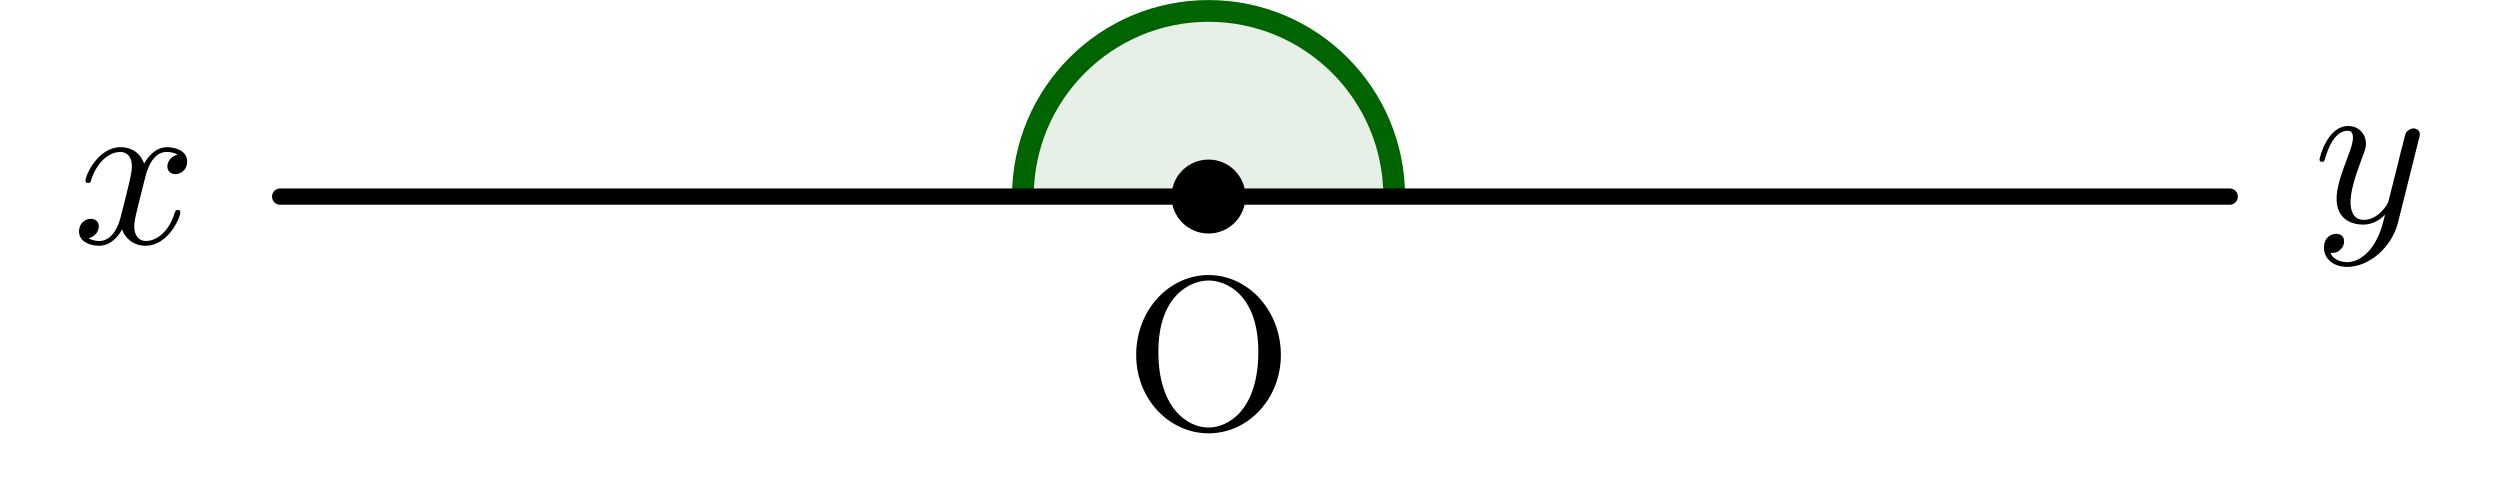
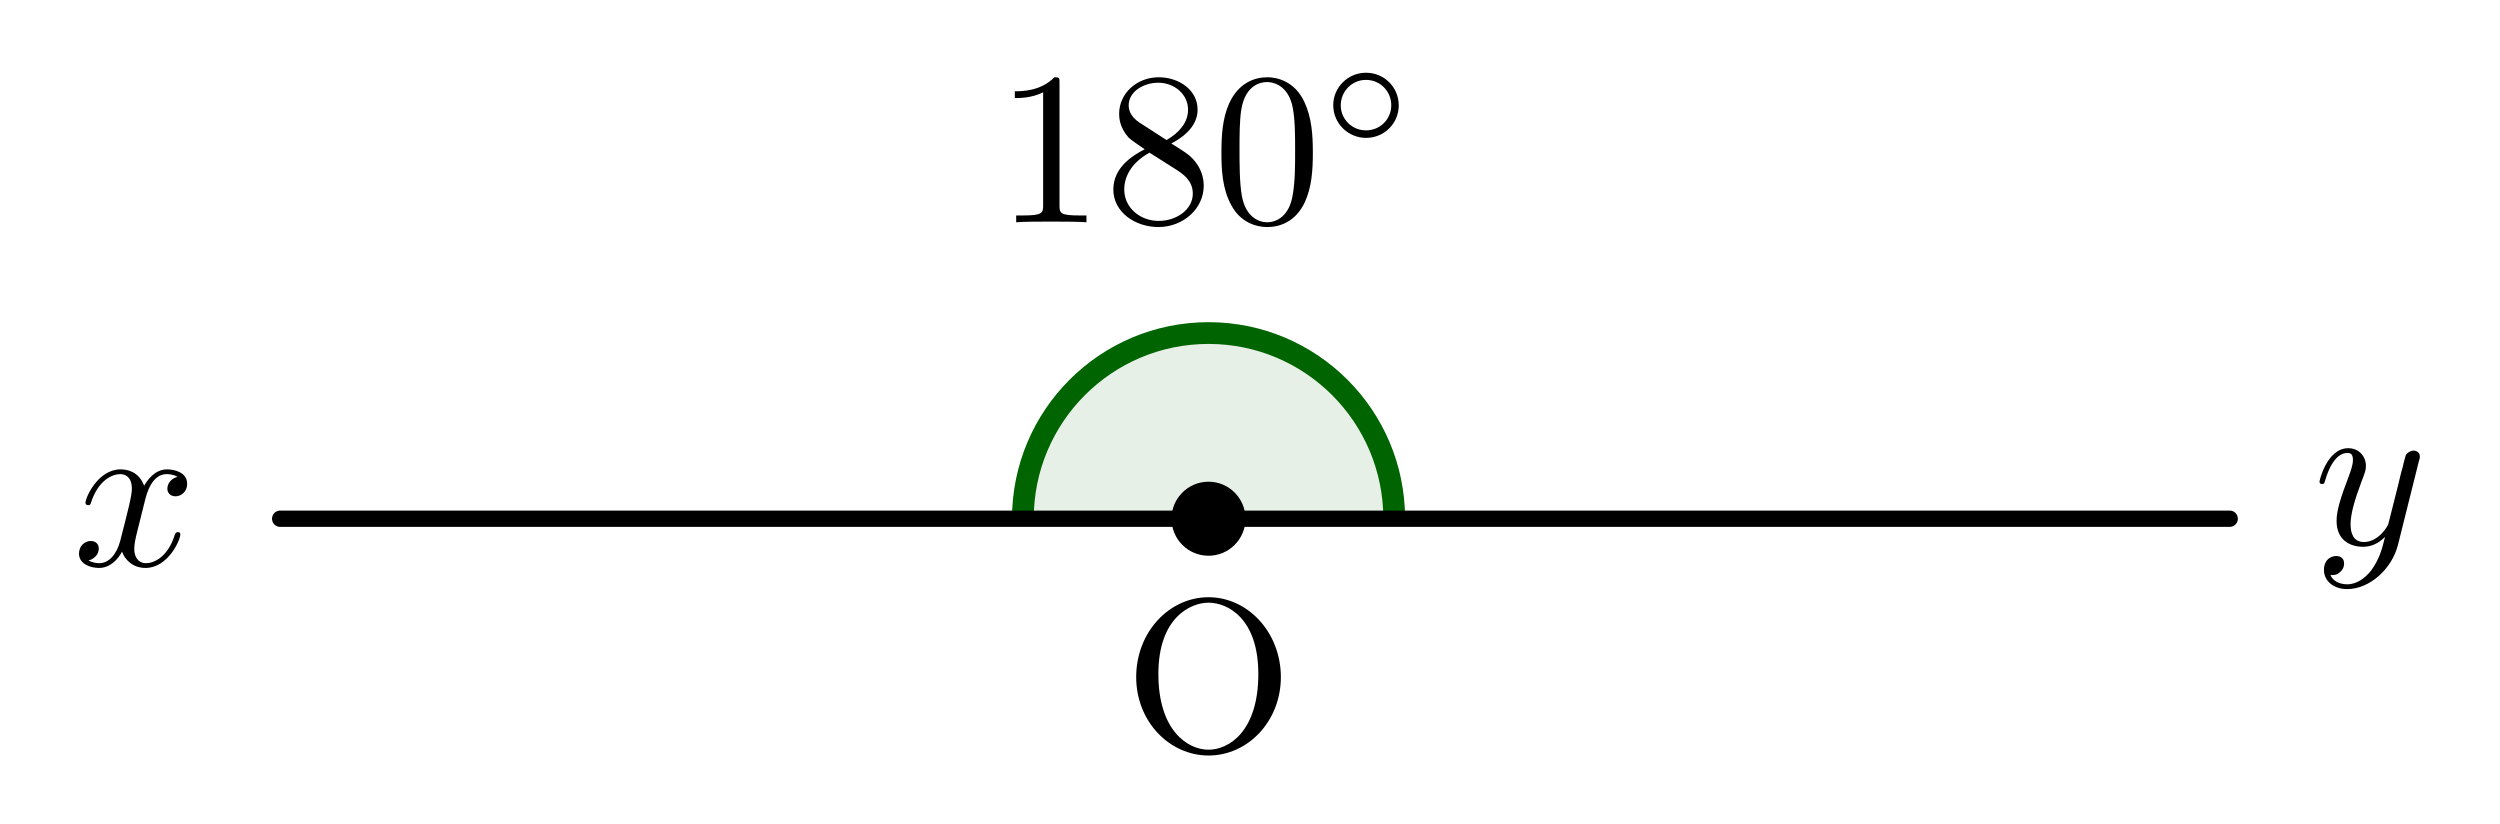
- <svg xmlns="http://www.w3.org/2000/svg" xmlns:xlink="http://www.w3.org/1999/xlink" width="114.501pt" height="22.949pt" viewBox="0 0 114.501 22.949" version="1.1">
+ <svg xmlns="http://www.w3.org/2000/svg" xmlns:xlink="http://www.w3.org/1999/xlink" width="114.501" height="37.705" viewBox="0 0 114.501 37.705">
  <defs>
    <g>
-       <symbol overflow="visible" id="glyph0-0">
-         <path style="stroke:none;" d="" />
-       </symbol>
-       <symbol overflow="visible" id="glyph0-1">
-         <path style="stroke:none;" d="M 3.328 -3.016 C 3.391 -3.266 3.625 -4.188 4.312 -4.188 C 4.359 -4.188 4.609 -4.188 4.812 -4.062 C 4.531 -4 4.344 -3.766 4.344 -3.516 C 4.344 -3.359 4.453 -3.172 4.719 -3.172 C 4.938 -3.172 5.25 -3.344 5.25 -3.75 C 5.25 -4.266 4.672 -4.406 4.328 -4.406 C 3.75 -4.406 3.406 -3.875 3.281 -3.656 C 3.031 -4.312 2.5 -4.406 2.203 -4.406 C 1.172 -4.406 0.594 -3.125 0.594 -2.875 C 0.594 -2.766 0.703 -2.766 0.719 -2.766 C 0.797 -2.766 0.828 -2.797 0.844 -2.875 C 1.188 -3.938 1.844 -4.188 2.188 -4.188 C 2.375 -4.188 2.719 -4.094 2.719 -3.516 C 2.719 -3.203 2.547 -2.547 2.188 -1.141 C 2.031 -0.531 1.672 -0.109 1.234 -0.109 C 1.172 -0.109 0.953 -0.109 0.734 -0.234 C 0.984 -0.297 1.203 -0.5 1.203 -0.781 C 1.203 -1.047 0.984 -1.125 0.844 -1.125 C 0.531 -1.125 0.297 -0.875 0.297 -0.547 C 0.297 -0.094 0.781 0.109 1.219 0.109 C 1.891 0.109 2.25 -0.594 2.266 -0.641 C 2.391 -0.281 2.75 0.109 3.344 0.109 C 4.375 0.109 4.938 -1.172 4.938 -1.422 C 4.938 -1.531 4.859 -1.531 4.828 -1.531 C 4.734 -1.531 4.719 -1.484 4.688 -1.422 C 4.359 -0.344 3.688 -0.109 3.375 -0.109 C 2.984 -0.109 2.828 -0.422 2.828 -0.766 C 2.828 -0.984 2.875 -1.203 2.984 -1.641 Z M 3.328 -3.016 " />
-       </symbol>
-       <symbol overflow="visible" id="glyph0-2">
-         <path style="stroke:none;" d="M 4.844 -3.797 C 4.891 -3.938 4.891 -3.953 4.891 -4.031 C 4.891 -4.203 4.75 -4.297 4.594 -4.297 C 4.5 -4.297 4.344 -4.234 4.25 -4.094 C 4.234 -4.031 4.141 -3.734 4.109 -3.547 C 4.031 -3.297 3.969 -3.016 3.906 -2.75 L 3.453 -0.953 C 3.422 -0.812 2.984 -0.109 2.328 -0.109 C 1.828 -0.109 1.719 -0.547 1.719 -0.922 C 1.719 -1.375 1.891 -2 2.219 -2.875 C 2.375 -3.281 2.422 -3.391 2.422 -3.594 C 2.422 -4.031 2.109 -4.406 1.609 -4.406 C 0.656 -4.406 0.297 -2.953 0.297 -2.875 C 0.297 -2.766 0.391 -2.766 0.406 -2.766 C 0.516 -2.766 0.516 -2.797 0.562 -2.953 C 0.844 -3.891 1.234 -4.188 1.578 -4.188 C 1.656 -4.188 1.828 -4.188 1.828 -3.875 C 1.828 -3.625 1.719 -3.359 1.656 -3.172 C 1.25 -2.109 1.078 -1.547 1.078 -1.078 C 1.078 -0.188 1.703 0.109 2.297 0.109 C 2.688 0.109 3.016 -0.062 3.297 -0.344 C 3.172 0.172 3.047 0.672 2.656 1.203 C 2.391 1.531 2.016 1.828 1.562 1.828 C 1.422 1.828 0.969 1.797 0.797 1.406 C 0.953 1.406 1.094 1.406 1.219 1.281 C 1.328 1.203 1.422 1.062 1.422 0.875 C 1.422 0.562 1.156 0.531 1.062 0.531 C 0.828 0.531 0.5 0.688 0.5 1.172 C 0.5 1.672 0.938 2.047 1.562 2.047 C 2.578 2.047 3.609 1.141 3.891 0.016 Z M 4.844 -3.797 " />
-       </symbol>
-       <symbol overflow="visible" id="glyph1-0">
-         <path style="stroke:none;" d="" />
-       </symbol>
-       <symbol overflow="visible" id="glyph1-1">
-         <path style="stroke:none;" d="M 7.188 -3.375 C 7.188 -5.406 5.688 -7.031 3.875 -7.031 C 2.078 -7.031 0.562 -5.438 0.562 -3.375 C 0.562 -1.328 2.094 0.219 3.875 0.219 C 5.688 0.219 7.188 -1.359 7.188 -3.375 Z M 3.875 -0.047 C 2.922 -0.047 1.578 -0.922 1.578 -3.516 C 1.578 -6.094 3.047 -6.781 3.875 -6.781 C 4.734 -6.781 6.156 -6.078 6.156 -3.516 C 6.156 -0.875 4.797 -0.047 3.875 -0.047 Z M 3.875 -0.047 " />
-       </symbol>
+       <g id="glyph-0-0">
+         <path d="M 3.328 -3.016 C 3.391 -3.266 3.625 -4.188 4.312 -4.188 C 4.359 -4.188 4.609 -4.188 4.812 -4.062 C 4.531 -4 4.344 -3.766 4.344 -3.516 C 4.344 -3.359 4.453 -3.172 4.719 -3.172 C 4.938 -3.172 5.25 -3.344 5.25 -3.75 C 5.25 -4.266 4.672 -4.406 4.328 -4.406 C 3.75 -4.406 3.406 -3.875 3.281 -3.656 C 3.031 -4.312 2.5 -4.406 2.203 -4.406 C 1.172 -4.406 0.594 -3.125 0.594 -2.875 C 0.594 -2.766 0.703 -2.766 0.719 -2.766 C 0.797 -2.766 0.828 -2.797 0.844 -2.875 C 1.188 -3.938 1.844 -4.188 2.188 -4.188 C 2.375 -4.188 2.719 -4.094 2.719 -3.516 C 2.719 -3.203 2.547 -2.547 2.188 -1.141 C 2.031 -0.531 1.672 -0.109 1.234 -0.109 C 1.172 -0.109 0.953 -0.109 0.734 -0.234 C 0.984 -0.297 1.203 -0.5 1.203 -0.781 C 1.203 -1.047 0.984 -1.125 0.844 -1.125 C 0.531 -1.125 0.297 -0.875 0.297 -0.547 C 0.297 -0.094 0.781 0.109 1.219 0.109 C 1.891 0.109 2.25 -0.594 2.266 -0.641 C 2.391 -0.281 2.75 0.109 3.344 0.109 C 4.375 0.109 4.938 -1.172 4.938 -1.422 C 4.938 -1.531 4.859 -1.531 4.828 -1.531 C 4.734 -1.531 4.719 -1.484 4.688 -1.422 C 4.359 -0.344 3.688 -0.109 3.375 -0.109 C 2.984 -0.109 2.828 -0.422 2.828 -0.766 C 2.828 -0.984 2.875 -1.203 2.984 -1.641 Z M 3.328 -3.016 " />
+       </g>
+       <g id="glyph-0-1">
+         <path d="M 4.844 -3.797 C 4.891 -3.938 4.891 -3.953 4.891 -4.031 C 4.891 -4.203 4.75 -4.297 4.594 -4.297 C 4.5 -4.297 4.344 -4.234 4.25 -4.094 C 4.234 -4.031 4.141 -3.734 4.109 -3.547 C 4.031 -3.297 3.969 -3.016 3.906 -2.75 L 3.453 -0.953 C 3.422 -0.812 2.984 -0.109 2.328 -0.109 C 1.828 -0.109 1.719 -0.547 1.719 -0.922 C 1.719 -1.375 1.891 -2 2.219 -2.875 C 2.375 -3.281 2.422 -3.391 2.422 -3.594 C 2.422 -4.031 2.109 -4.406 1.609 -4.406 C 0.656 -4.406 0.297 -2.953 0.297 -2.875 C 0.297 -2.766 0.391 -2.766 0.406 -2.766 C 0.516 -2.766 0.516 -2.797 0.562 -2.953 C 0.844 -3.891 1.234 -4.188 1.578 -4.188 C 1.656 -4.188 1.828 -4.188 1.828 -3.875 C 1.828 -3.625 1.719 -3.359 1.656 -3.172 C 1.25 -2.109 1.078 -1.547 1.078 -1.078 C 1.078 -0.188 1.703 0.109 2.297 0.109 C 2.688 0.109 3.016 -0.062 3.297 -0.344 C 3.172 0.172 3.047 0.672 2.656 1.203 C 2.391 1.531 2.016 1.828 1.562 1.828 C 1.422 1.828 0.969 1.797 0.797 1.406 C 0.953 1.406 1.094 1.406 1.219 1.281 C 1.328 1.203 1.422 1.062 1.422 0.875 C 1.422 0.562 1.156 0.531 1.062 0.531 C 0.828 0.531 0.5 0.688 0.5 1.172 C 0.5 1.672 0.938 2.047 1.562 2.047 C 2.578 2.047 3.609 1.141 3.891 0.016 Z M 4.844 -3.797 " />
+       </g>
+       <g id="glyph-1-0">
+         <path d="M 7.188 -3.375 C 7.188 -5.406 5.688 -7.031 3.875 -7.031 C 2.078 -7.031 0.562 -5.438 0.562 -3.375 C 0.562 -1.328 2.094 0.219 3.875 0.219 C 5.688 0.219 7.188 -1.359 7.188 -3.375 Z M 3.875 -0.047 C 2.922 -0.047 1.578 -0.922 1.578 -3.516 C 1.578 -6.094 3.047 -6.781 3.875 -6.781 C 4.734 -6.781 6.156 -6.078 6.156 -3.516 C 6.156 -0.875 4.797 -0.047 3.875 -0.047 Z M 3.875 -0.047 " />
+       </g>
+       <g id="glyph-1-1">
+         <path d="M 2.938 -6.375 C 2.938 -6.625 2.938 -6.641 2.703 -6.641 C 2.078 -6 1.203 -6 0.891 -6 L 0.891 -5.688 C 1.094 -5.688 1.672 -5.688 2.188 -5.953 L 2.188 -0.781 C 2.188 -0.422 2.156 -0.312 1.266 -0.312 L 0.953 -0.312 L 0.953 0 C 1.297 -0.031 2.156 -0.031 2.562 -0.031 C 2.953 -0.031 3.828 -0.031 4.172 0 L 4.172 -0.312 L 3.859 -0.312 C 2.953 -0.312 2.938 -0.422 2.938 -0.781 Z M 2.938 -6.375 " />
+       </g>
+       <g id="glyph-1-2">
+         <path d="M 1.625 -4.562 C 1.172 -4.859 1.125 -5.188 1.125 -5.359 C 1.125 -5.969 1.781 -6.391 2.484 -6.391 C 3.203 -6.391 3.844 -5.875 3.844 -5.156 C 3.844 -4.578 3.453 -4.109 2.859 -3.766 Z M 3.078 -3.609 C 3.797 -3.984 4.281 -4.5 4.281 -5.156 C 4.281 -6.078 3.406 -6.641 2.5 -6.641 C 1.5 -6.641 0.688 -5.906 0.688 -4.969 C 0.688 -4.797 0.703 -4.344 1.125 -3.875 C 1.234 -3.766 1.609 -3.516 1.859 -3.344 C 1.281 -3.047 0.422 -2.5 0.422 -1.5 C 0.422 -0.453 1.438 0.219 2.484 0.219 C 3.609 0.219 4.562 -0.609 4.562 -1.672 C 4.562 -2.031 4.453 -2.484 4.062 -2.906 C 3.875 -3.109 3.719 -3.203 3.078 -3.609 Z M 2.078 -3.188 L 3.312 -2.406 C 3.594 -2.219 4.062 -1.922 4.062 -1.312 C 4.062 -0.578 3.312 -0.062 2.5 -0.062 C 1.641 -0.062 0.922 -0.672 0.922 -1.5 C 0.922 -2.078 1.234 -2.719 2.078 -3.188 Z M 2.078 -3.188 " />
+       </g>
+       <g id="glyph-1-3">
+         <path d="M 4.578 -3.188 C 4.578 -3.984 4.531 -4.781 4.188 -5.516 C 3.734 -6.484 2.906 -6.641 2.5 -6.641 C 1.891 -6.641 1.172 -6.375 0.75 -5.453 C 0.438 -4.766 0.391 -3.984 0.391 -3.188 C 0.391 -2.438 0.422 -1.547 0.844 -0.781 C 1.266 0.016 2 0.219 2.484 0.219 C 3.016 0.219 3.781 0.016 4.219 -0.938 C 4.531 -1.625 4.578 -2.406 4.578 -3.188 Z M 2.484 0 C 2.094 0 1.5 -0.25 1.328 -1.203 C 1.219 -1.797 1.219 -2.719 1.219 -3.312 C 1.219 -3.953 1.219 -4.609 1.297 -5.141 C 1.484 -6.328 2.234 -6.422 2.484 -6.422 C 2.812 -6.422 3.469 -6.234 3.656 -5.25 C 3.766 -4.688 3.766 -3.938 3.766 -3.312 C 3.766 -2.562 3.766 -1.891 3.656 -1.25 C 3.5 -0.297 2.938 0 2.484 0 Z M 2.484 0 " />
+       </g>
+       <g id="glyph-2-0">
+         <path d="M 3.531 -1.734 C 3.531 -2.578 2.859 -3.234 2.031 -3.234 C 1.203 -3.234 0.531 -2.562 0.531 -1.75 C 0.531 -0.906 1.219 -0.25 2.031 -0.25 C 2.875 -0.25 3.531 -0.922 3.531 -1.734 Z M 2.031 -0.594 C 1.375 -0.594 0.875 -1.125 0.875 -1.734 C 0.875 -2.391 1.391 -2.906 2.031 -2.906 C 2.688 -2.906 3.188 -2.375 3.188 -1.75 C 3.188 -1.094 2.672 -0.594 2.031 -0.594 Z M 2.031 -0.594 " />
+       </g>
    </g>
-     <clipPath id="clip1">
-       <path d="M 32 0 L 78 0 L 78 22.949 L 32 22.949 Z M 32 0 " />
+     <clipPath id="clip-0">
+       <path clip-rule="nonzero" d="M 32 1 L 78 1 L 78 37.703 L 32 37.703 Z M 32 1 " />
    </clipPath>
  </defs>
-   <g id="surface1">
-     <path style=" stroke:none;fill-rule:nonzero;fill:rgb(0%,39.214%,0%);fill-opacity:0.1;" d="M 55.352 9.004 L 63.855 9.004 C 63.855 4.305 60.047 0.5 55.352 0.5 C 50.652 0.5 46.848 4.305 46.848 9.004 Z M 55.352 9.004 " />
-     <g clip-path="url(#clip1)" clip-rule="nonzero">
-       <path style="fill:none;stroke-width:0.996;stroke-linecap:butt;stroke-linejoin:miter;stroke:rgb(0%,39.214%,0%);stroke-opacity:1;stroke-miterlimit:10;" d="M 8.505 -0.002 C 8.505 4.697 4.697 8.502 0.002 8.502 C -4.698 8.502 -8.502 4.697 -8.502 -0.002 " transform="matrix(1,0,0,-1,55.35,9.002)" />
-     </g>
-     <path style="fill-rule:nonzero;fill:rgb(0%,0%,0%);fill-opacity:1;stroke-width:0.399;stroke-linecap:butt;stroke-linejoin:miter;stroke:rgb(0%,0%,0%);stroke-opacity:1;stroke-miterlimit:10;" d="M 1.494 -0.002 C 1.494 0.826 0.826 1.494 0.002 1.494 C -0.827 1.494 -1.495 0.826 -1.495 -0.002 C -1.495 -0.826 -0.827 -1.494 0.002 -1.494 C 0.826 -1.494 1.494 -0.826 1.494 -0.002 Z M 1.494 -0.002 " transform="matrix(1,0,0,-1,55.35,9.002)" />
-     <g style="fill:rgb(0%,0%,0%);fill-opacity:1;">
-       <use xlink:href="#glyph0-1" x="3.321" y="11.147" />
-     </g>
-     <g style="fill:rgb(0%,0%,0%);fill-opacity:1;">
-       <use xlink:href="#glyph1-1" x="51.476" y="19.628" />
-     </g>
-     <g style="fill:rgb(0%,0%,0%);fill-opacity:1;">
-       <use xlink:href="#glyph0-2" x="105.938" y="10.178" />
-     </g>
-     <path style="fill:none;stroke-width:0.747;stroke-linecap:round;stroke-linejoin:miter;stroke:rgb(0%,0%,0%);stroke-opacity:1;stroke-miterlimit:10;" d="M -42.518 -0.002 L 0.002 -0.002 " transform="matrix(1,0,0,-1,55.35,9.002)" />
-     <path style="fill:none;stroke-width:0.747;stroke-linecap:round;stroke-linejoin:miter;stroke:rgb(0%,0%,0%);stroke-opacity:1;stroke-miterlimit:10;" d="M 0.002 -0.002 L 46.771 -0.002 " transform="matrix(1,0,0,-1,55.35,9.002)" />
+   <path fill-rule="nonzero" fill="rgb(0%, 39.214%, 0%)" fill-opacity="0.1" d="M 55.352 23.758 L 63.855 23.758 C 63.855 19.062 60.047 15.254 55.352 15.254 C 50.652 15.254 46.848 19.062 46.848 23.758 Z M 55.352 23.758 " />
+   <g clip-path="url(#clip-0)">
+     <path fill="none" stroke-width="0.996" stroke-linecap="butt" stroke-linejoin="miter" stroke="rgb(0%, 39.214%, 0%)" stroke-opacity="1" stroke-miterlimit="10" d="M 8.505 0 C 8.505 4.696 4.697 8.504 0.002 8.504 C -4.698 8.504 -8.502 4.696 -8.502 0 " transform="matrix(1, 0, 0, -1, 55.35, 23.758)" />
+   </g>
+   <path fill-rule="nonzero" fill="rgb(0%, 0%, 0%)" fill-opacity="1" stroke-width="0.399" stroke-linecap="butt" stroke-linejoin="miter" stroke="rgb(0%, 0%, 0%)" stroke-opacity="1" stroke-miterlimit="10" d="M 1.494 0 C 1.494 0.824 0.826 1.496 0.002 1.496 C -0.827 1.496 -1.495 0.824 -1.495 0 C -1.495 -0.824 -0.827 -1.496 0.002 -1.496 C 0.826 -1.496 1.494 -0.824 1.494 0 Z M 1.494 0 " transform="matrix(1, 0, 0, -1, 55.35, 23.758)" />
+   <g fill="rgb(0%, 0%, 0%)" fill-opacity="1">
+     <use xlink:href="#glyph-0-0" x="3.321" y="25.903" />
+   </g>
+   <g fill="rgb(0%, 0%, 0%)" fill-opacity="1">
+     <use xlink:href="#glyph-1-0" x="51.476" y="34.384" />
+   </g>
+   <g fill="rgb(0%, 0%, 0%)" fill-opacity="1">
+     <use xlink:href="#glyph-0-1" x="105.938" y="24.934" />
+   </g>
+   <path fill="none" stroke-width="0.747" stroke-linecap="round" stroke-linejoin="miter" stroke="rgb(0%, 0%, 0%)" stroke-opacity="1" stroke-miterlimit="10" d="M -42.518 0 L 0.002 0 " transform="matrix(1, 0, 0, -1, 55.35, 23.758)" />
+   <path fill="none" stroke-width="0.747" stroke-linecap="round" stroke-linejoin="miter" stroke="rgb(0%, 0%, 0%)" stroke-opacity="1" stroke-miterlimit="10" d="M 0.002 0 L 46.771 0 " transform="matrix(1, 0, 0, -1, 55.35, 23.758)" />
+   <g fill="rgb(0%, 0%, 0%)" fill-opacity="1">
+     <use xlink:href="#glyph-1-1" x="45.588" y="10.18" />
+     <use xlink:href="#glyph-1-2" x="50.569" y="10.18" />
+     <use xlink:href="#glyph-1-3" x="55.551" y="10.18" />
+   </g>
+   <g fill="rgb(0%, 0%, 0%)" fill-opacity="1">
+     <use xlink:href="#glyph-2-0" x="60.532" y="6.565" />
  </g>
</svg>
